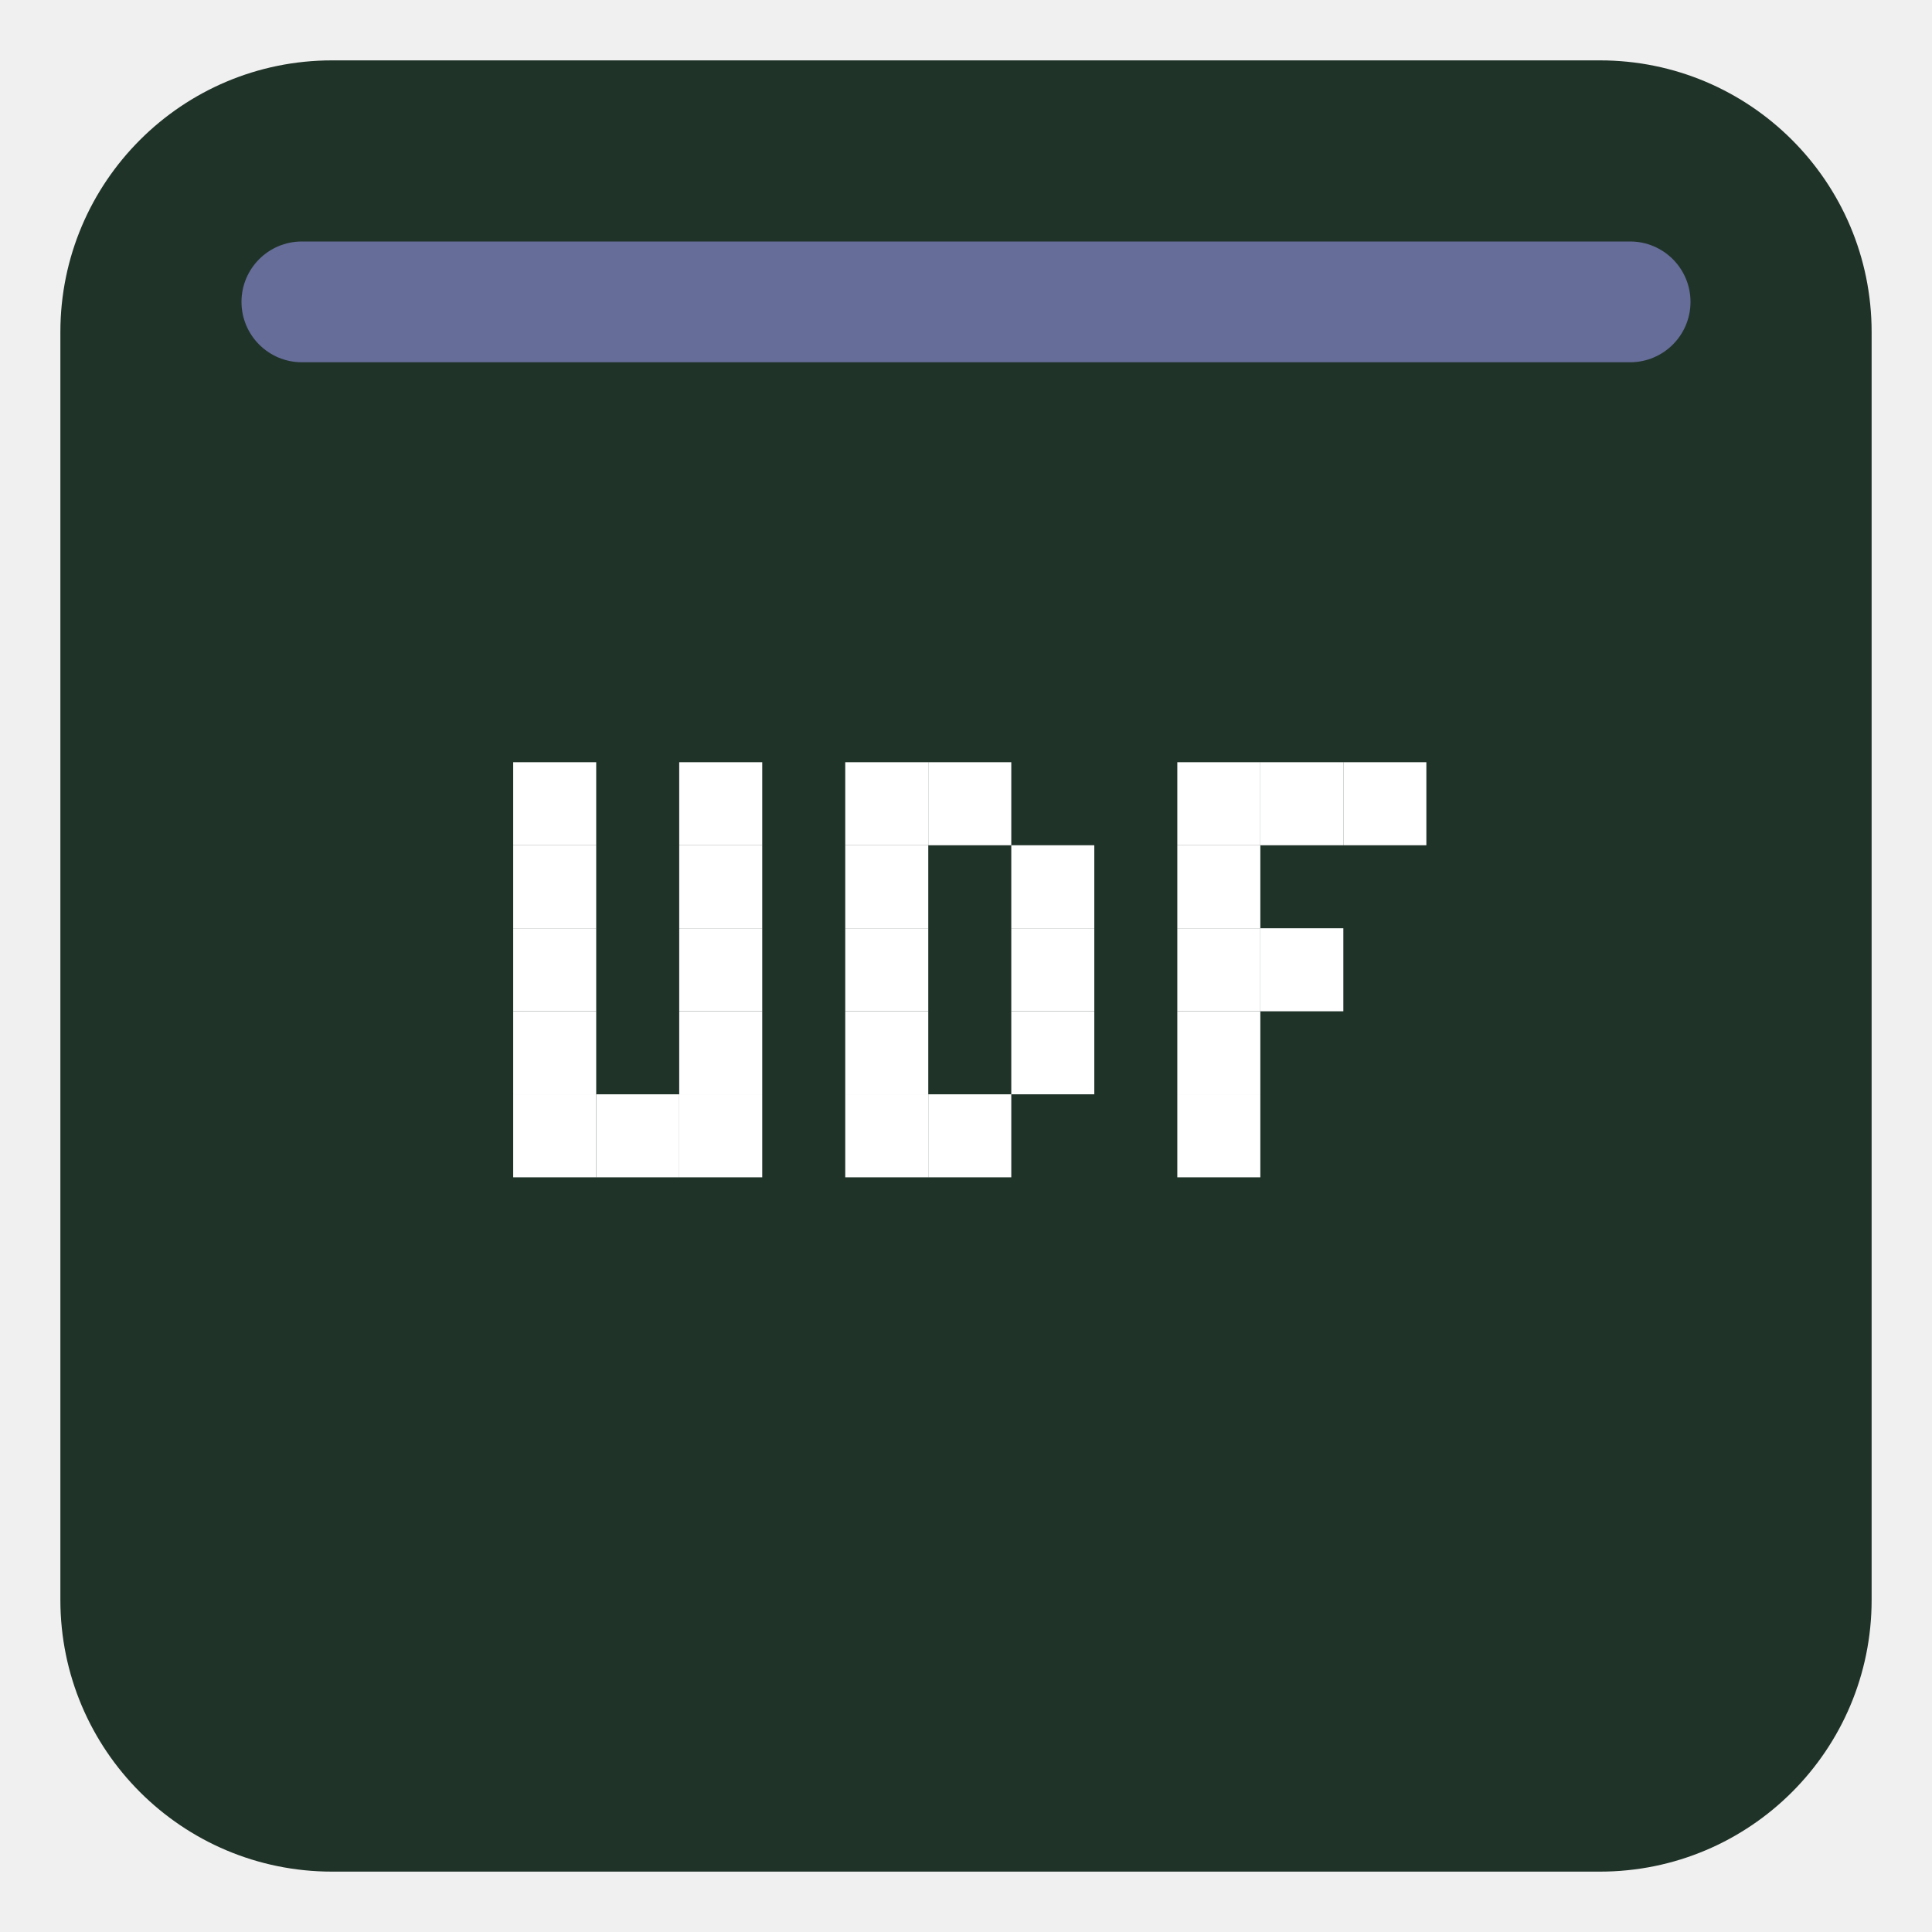
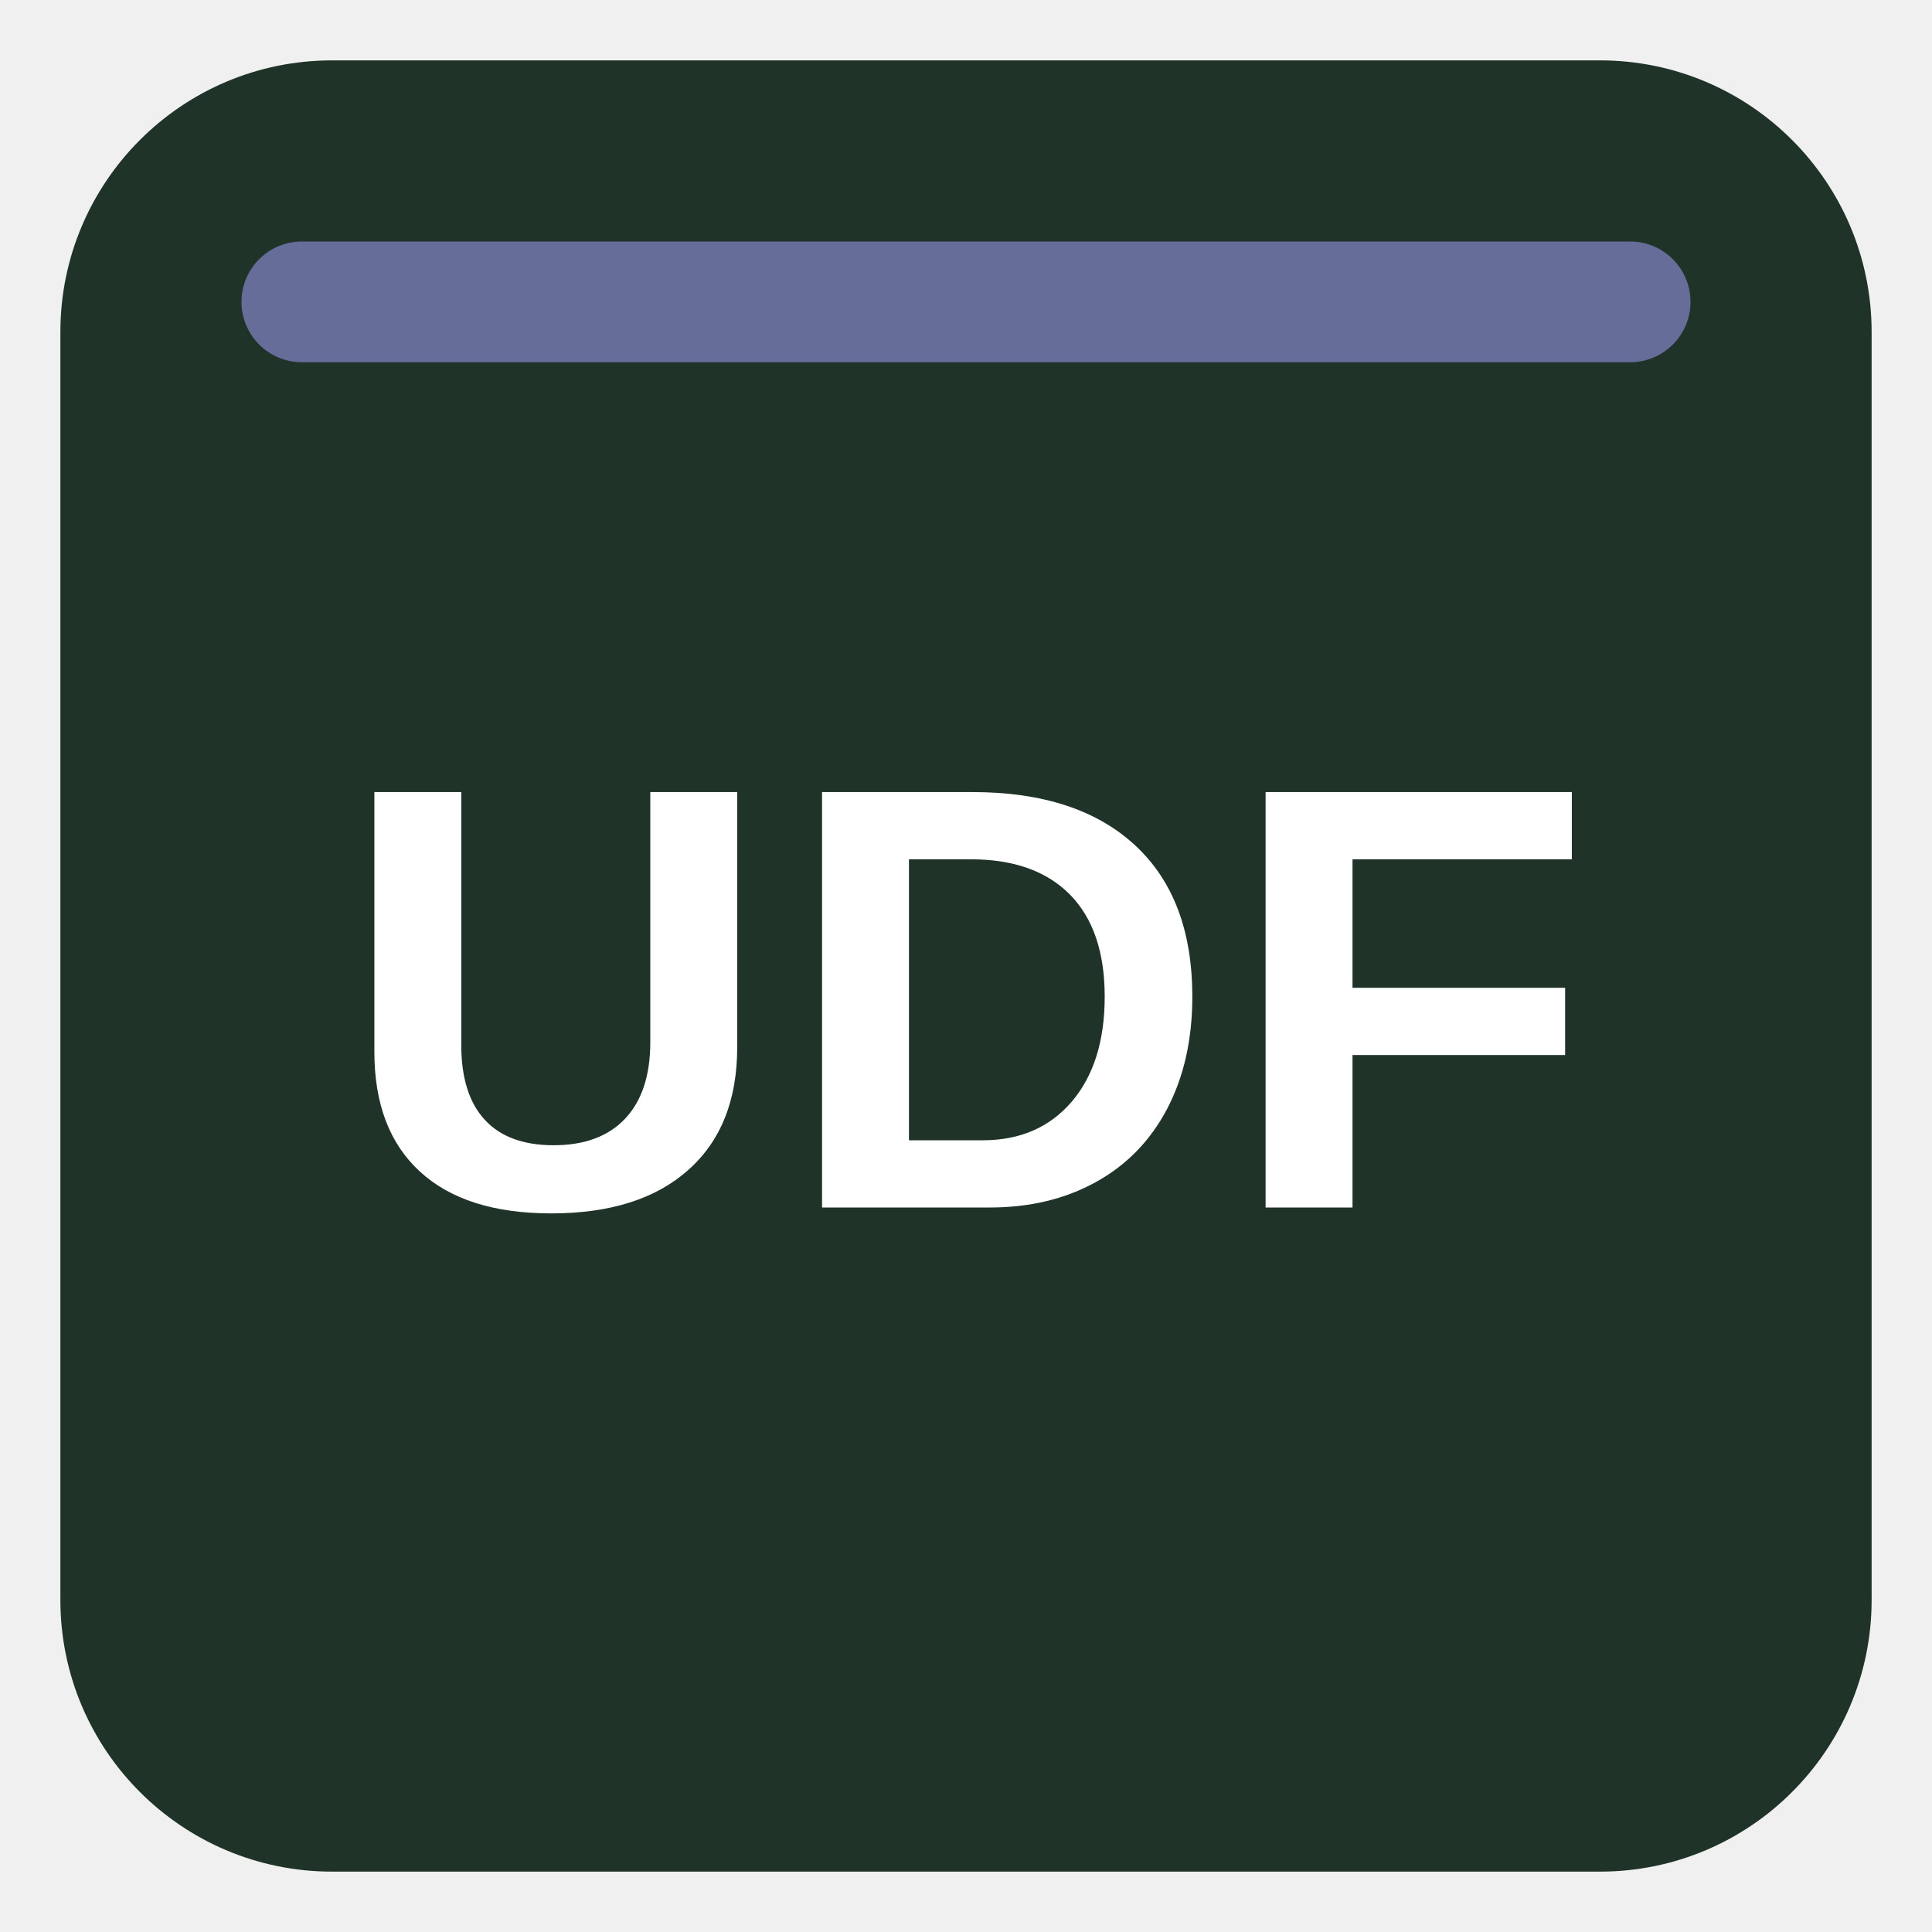
<svg xmlns="http://www.w3.org/2000/svg" width="256" height="256" viewBox="0 0 256 256">
  <rect x="8" y="8" width="240" height="240" rx="36" fill="#203329" />
  <rect x="32" y="32" width="192" height="16" rx="8" fill="#666D99" />
-   <rect x="68" y="101" width="11" height="11" fill="#FFFFFF" />
-   <rect x="90" y="101" width="11" height="11" fill="#FFFFFF" />
-   <rect x="68" y="112" width="11" height="11" fill="#FFFFFF" />
-   <rect x="90" y="112" width="11" height="11" fill="#FFFFFF" />
-   <rect x="68" y="123" width="11" height="11" fill="#FFFFFF" />
-   <rect x="90" y="123" width="11" height="11" fill="#FFFFFF" />
-   <rect x="68" y="134" width="11" height="11" fill="#FFFFFF" />
-   <rect x="90" y="134" width="11" height="11" fill="#FFFFFF" />
-   <rect x="68" y="145" width="11" height="11" fill="#FFFFFF" />
-   <rect x="79" y="145" width="11" height="11" fill="#FFFFFF" />
-   <rect x="90" y="145" width="11" height="11" fill="#FFFFFF" />
-   <rect x="112" y="101" width="11" height="11" fill="#FFFFFF" />
-   <rect x="123" y="101" width="11" height="11" fill="#FFFFFF" />
-   <rect x="112" y="112" width="11" height="11" fill="#FFFFFF" />
-   <rect x="134" y="112" width="11" height="11" fill="#FFFFFF" />
-   <rect x="112" y="123" width="11" height="11" fill="#FFFFFF" />
-   <rect x="134" y="123" width="11" height="11" fill="#FFFFFF" />
-   <rect x="112" y="134" width="11" height="11" fill="#FFFFFF" />
-   <rect x="134" y="134" width="11" height="11" fill="#FFFFFF" />
-   <rect x="112" y="145" width="11" height="11" fill="#FFFFFF" />
-   <rect x="123" y="145" width="11" height="11" fill="#FFFFFF" />
-   <rect x="156" y="101" width="11" height="11" fill="#FFFFFF" />
-   <rect x="167" y="101" width="11" height="11" fill="#FFFFFF" />
-   <rect x="178" y="101" width="11" height="11" fill="#FFFFFF" />
-   <rect x="156" y="112" width="11" height="11" fill="#FFFFFF" />
-   <rect x="156" y="123" width="11" height="11" fill="#FFFFFF" />
-   <rect x="167" y="123" width="11" height="11" fill="#FFFFFF" />
-   <rect x="156" y="134" width="11" height="11" fill="#FFFFFF" />
-   <rect x="156" y="145" width="11" height="11" fill="#FFFFFF" />
+   <text x="128" y="160" text-anchor="middle" font-family="Arial,Segoe UI,sans-serif" font-size="80" font-weight="700" letter-spacing="1" fill="#FFFFFF">UDF</text>
</svg>
